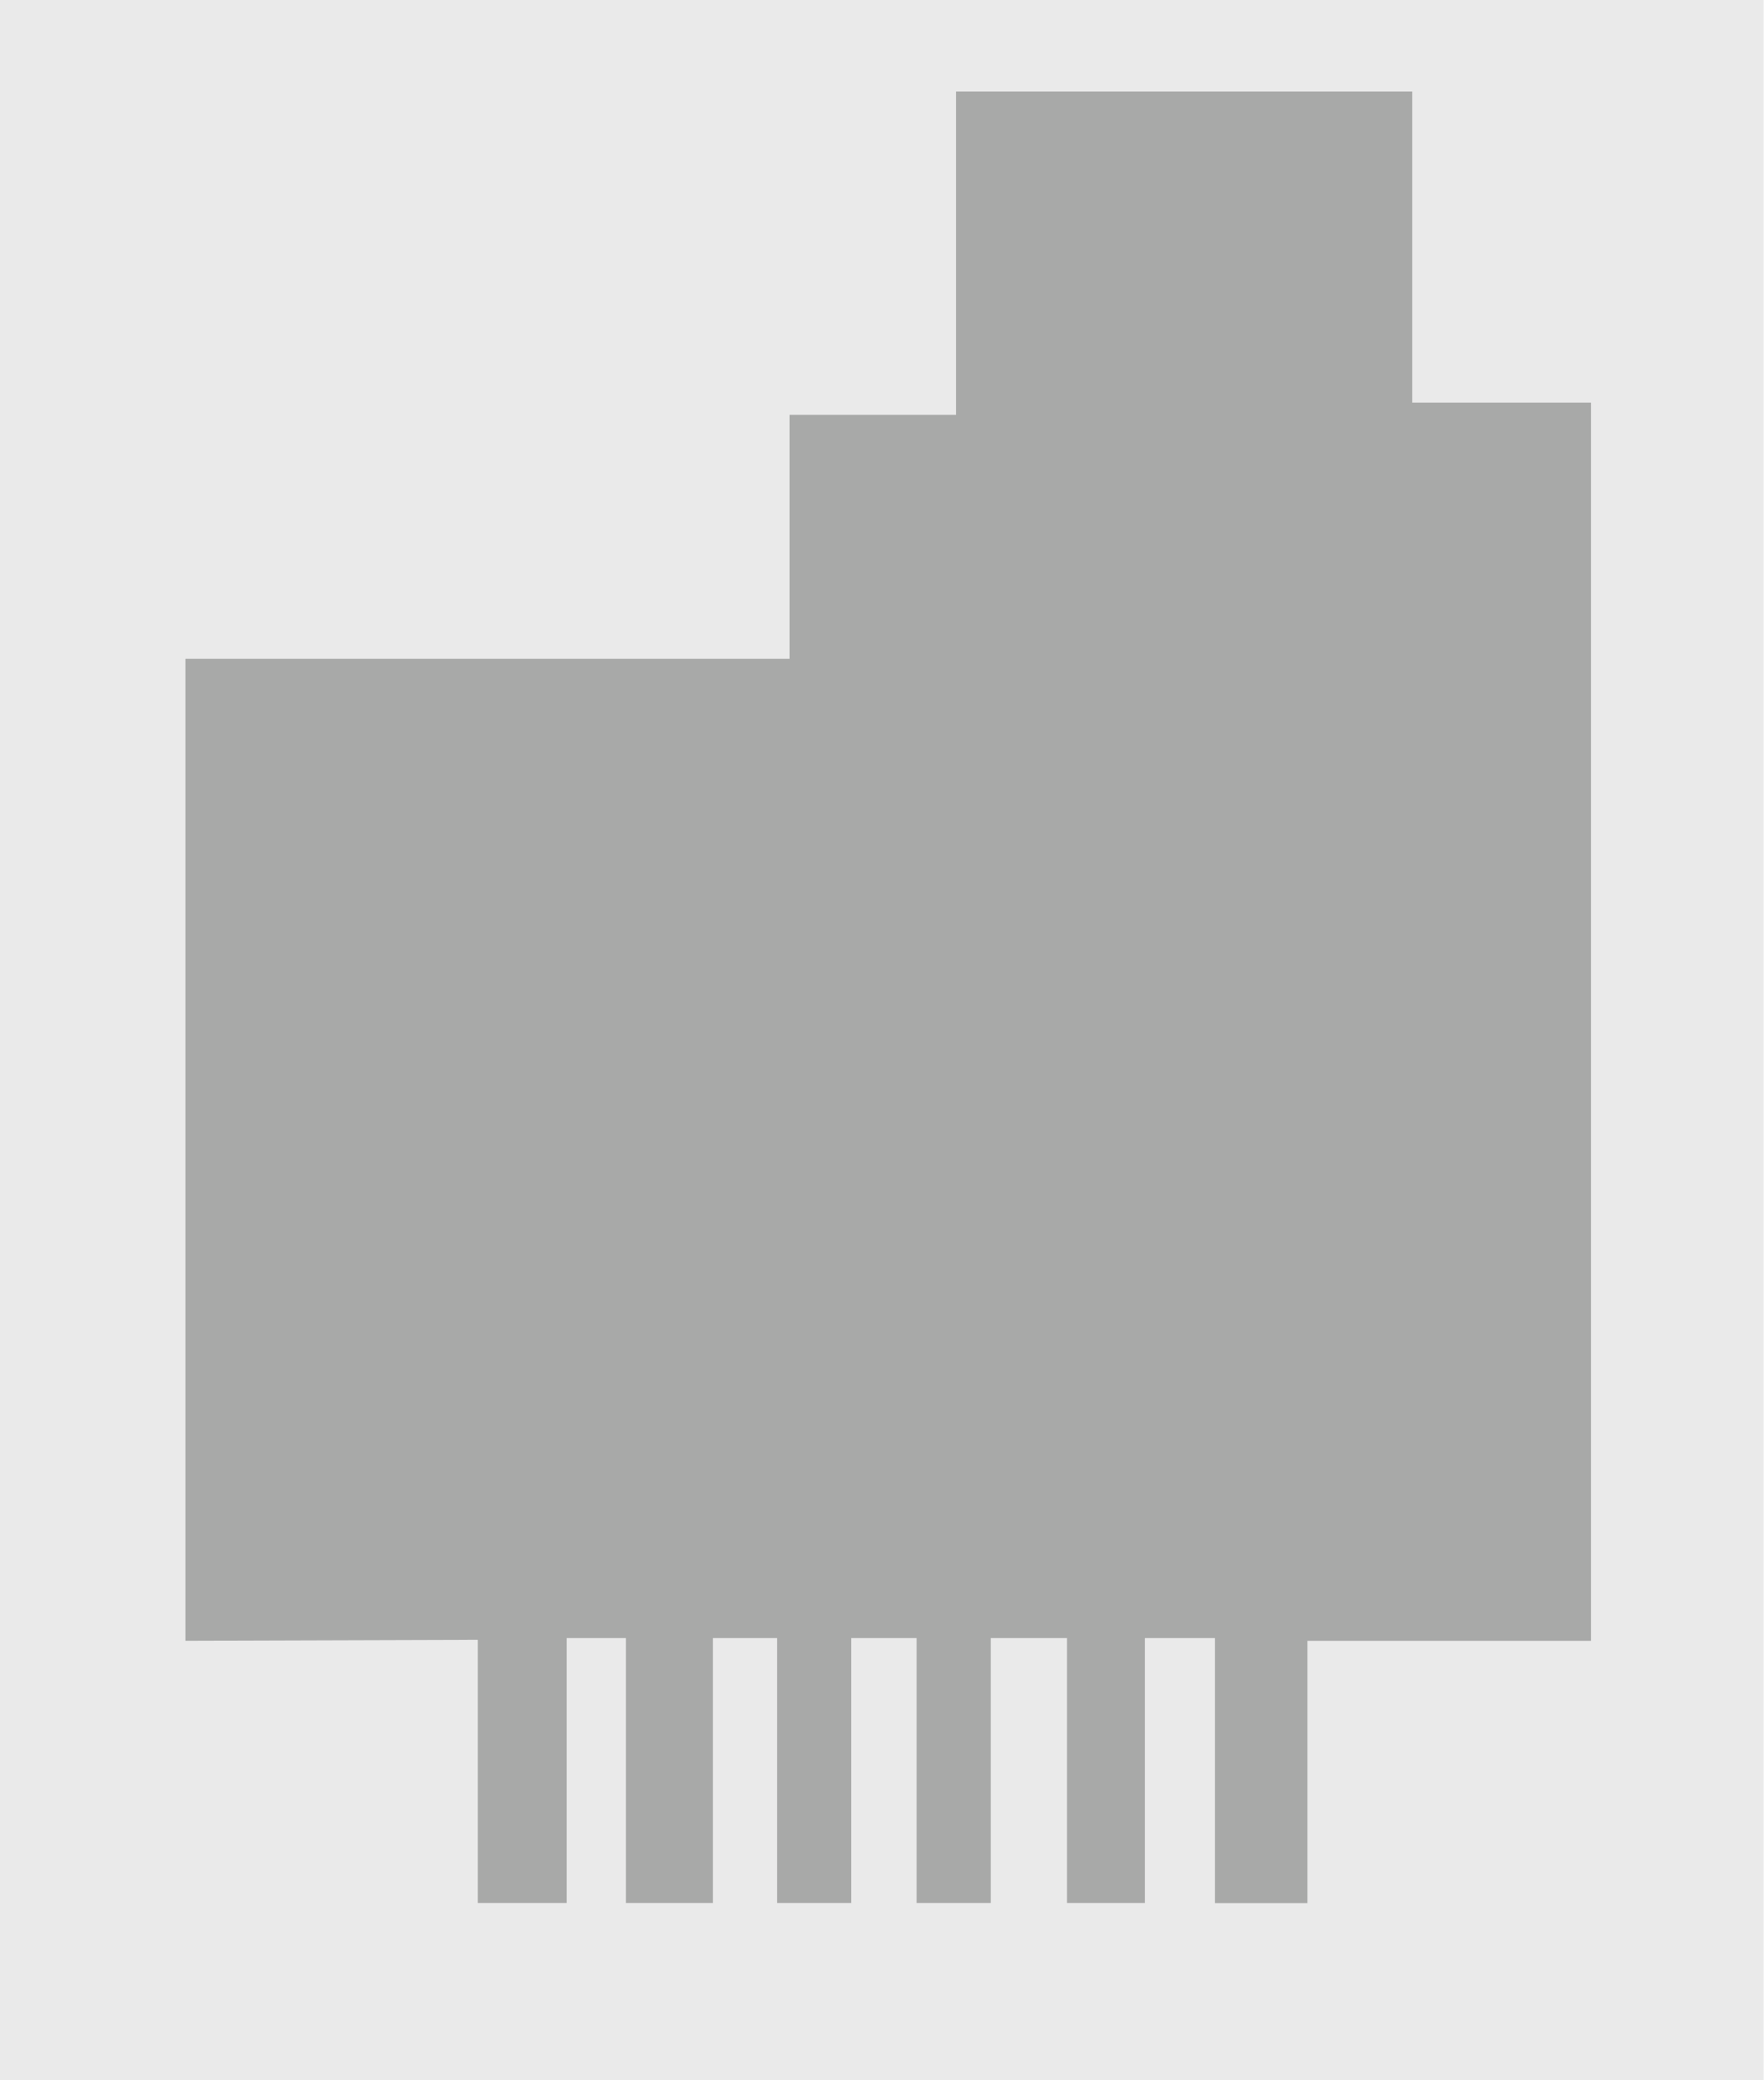
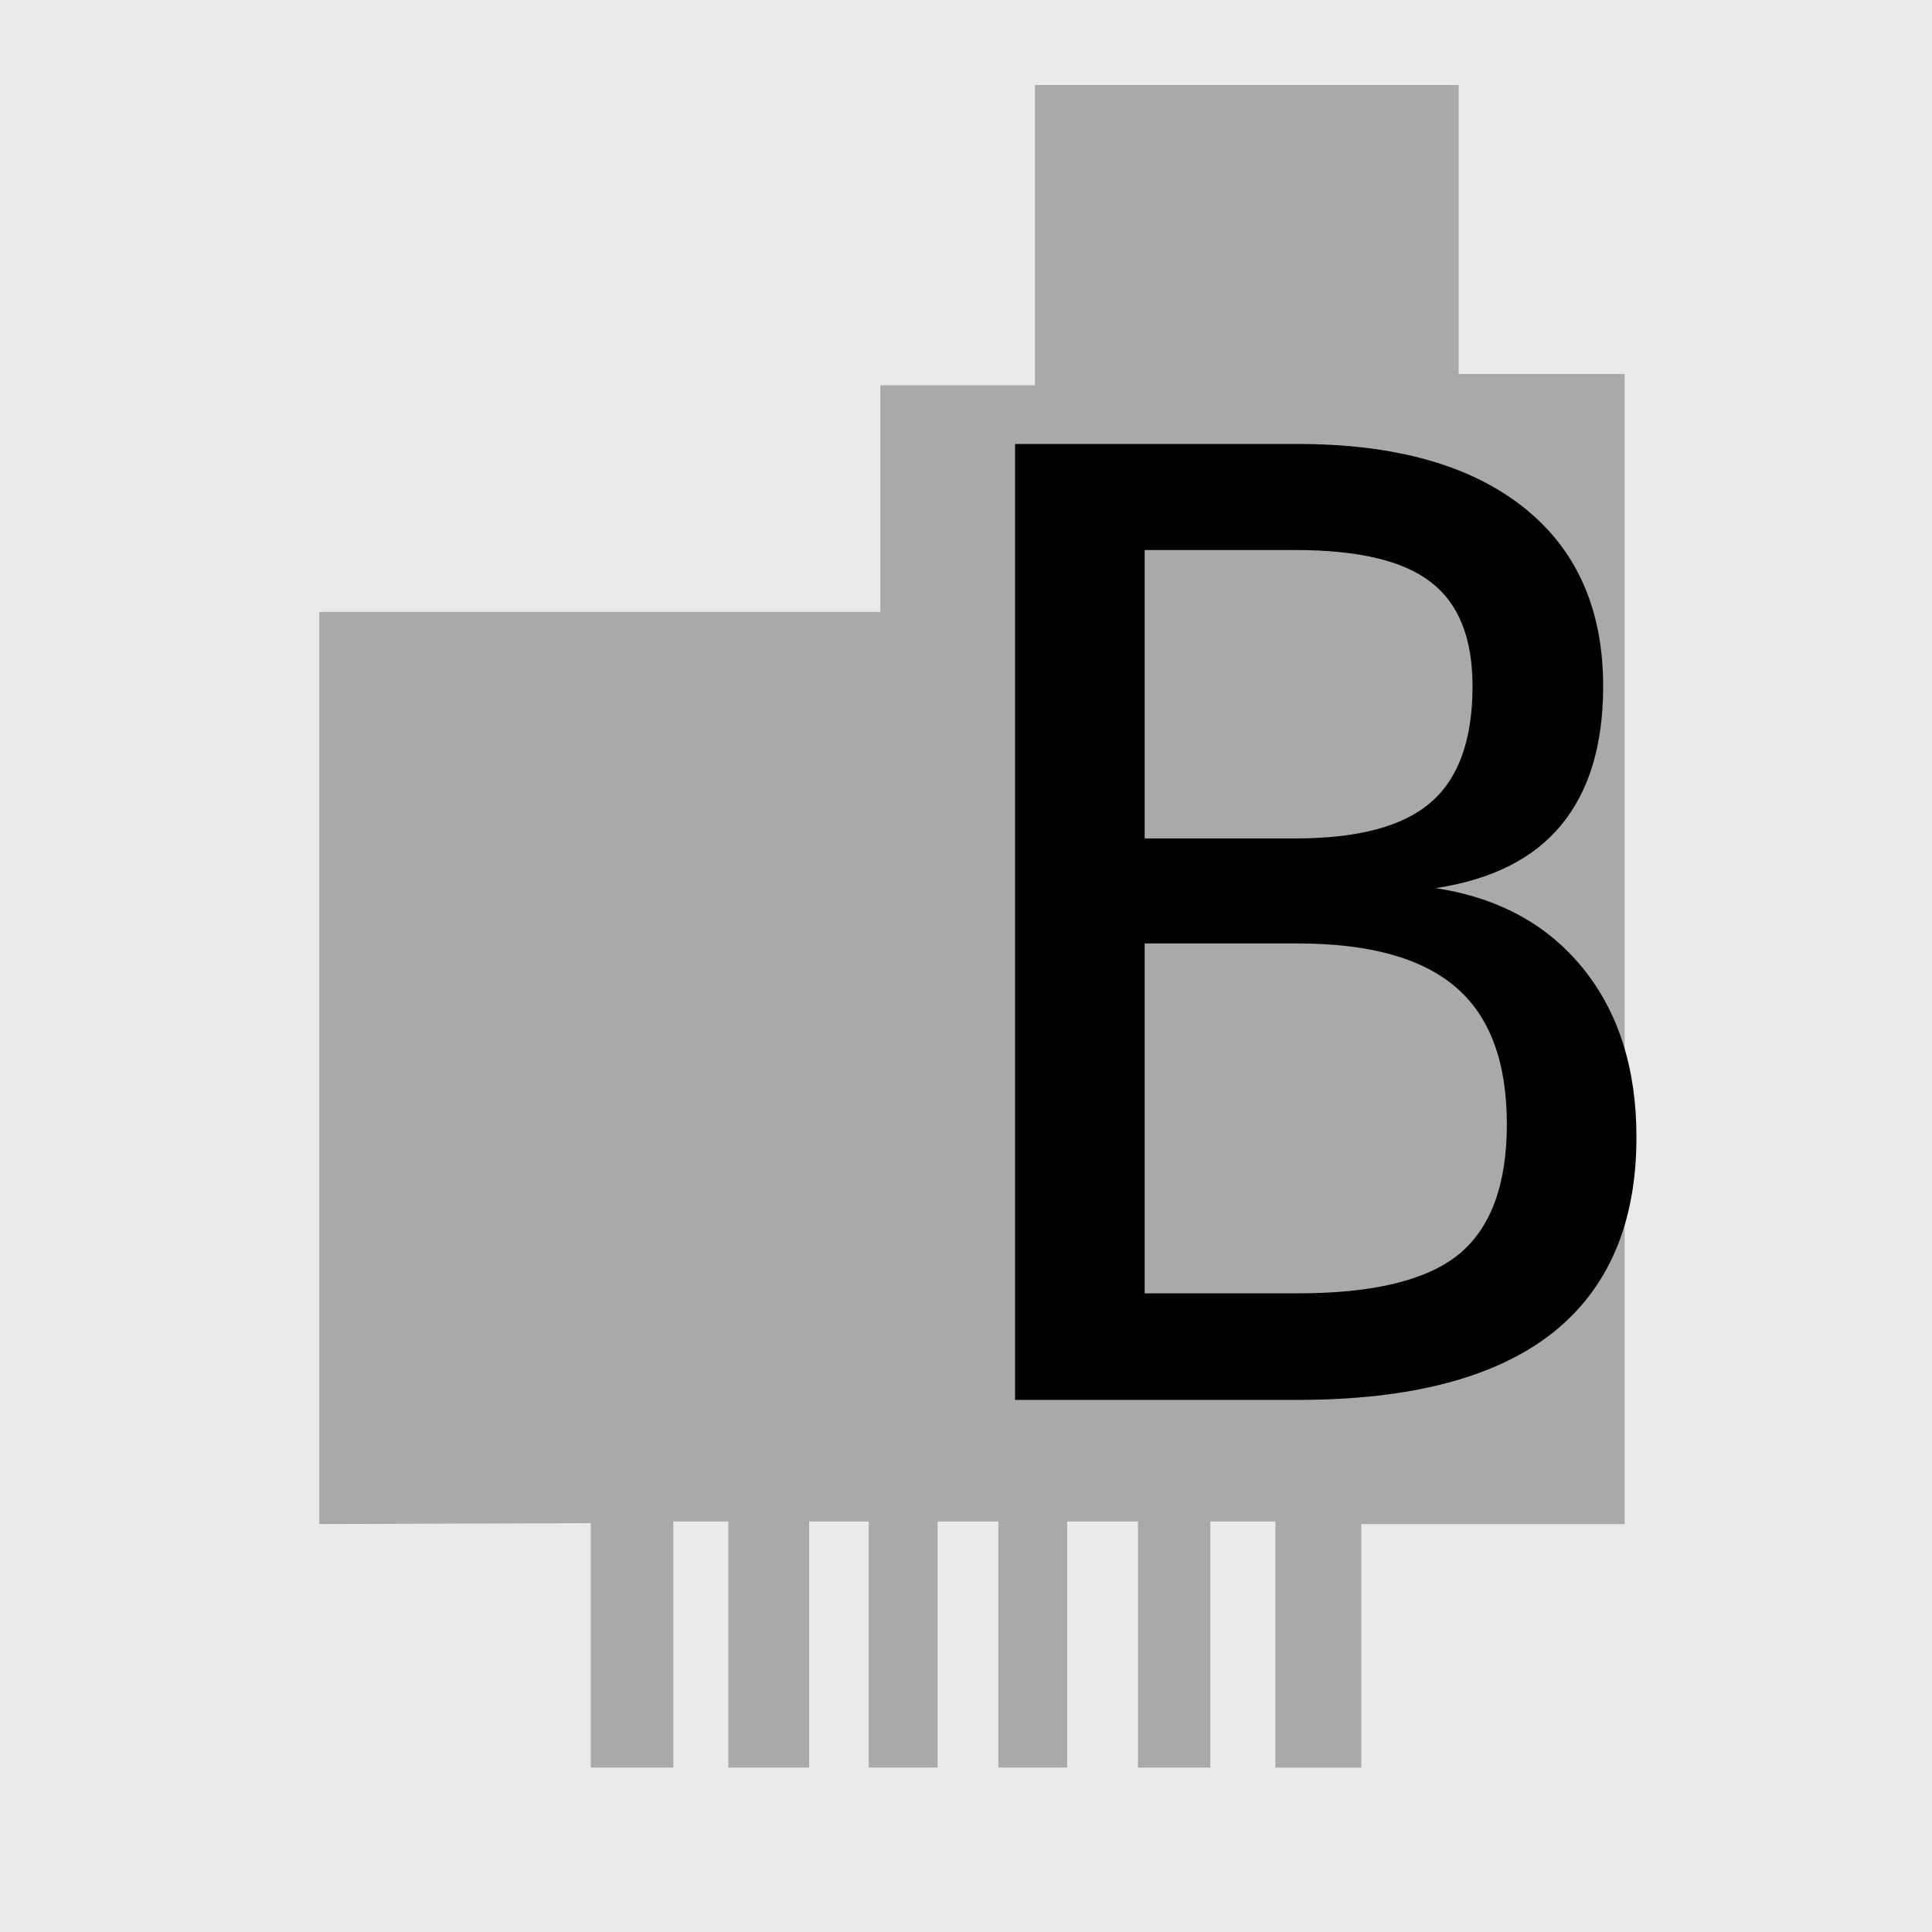
- <svg xmlns="http://www.w3.org/2000/svg" viewBox="1447.52 6142.536 49.96 58.928">
-   <defs>
-     <style>
+ <svg xmlns="http://www.w3.org/2000/svg" viewBox="1447.52 6142.536 58.928 58.928" version="1.1" id="svg6348" width="58.928" height="58.928">
+   <defs id="defs6343">
+     <style id="style6341">
      .cls-1 {
        fill: #eaeaea;
      }

      .cls-2 {
        fill: #a8a9a8;
      }
    </style>
  </defs>
-   <g id="icn_port" transform="translate(1447.52 6142.536)">
-     <path id="Path_8" data-name="Path 8" class="cls-1" d="M0-143.939H49.96v58.928H0Z" transform="translate(0 143.939)" />
-     <path id="Path_9" data-name="Path 9" class="cls-2" d="M0-63.321V-91.143H17.114v-6.912H21.83v-9.159H34.753V-98.4h5.064v35.08H31.784v7.43h-2.62V-63.4H27.179v7.507H24.973V-63.4h-2.16v7.507h-2.1V-63.4H18.861v7.507h-2.1V-63.4H14.942v7.507H12.478V-63.4H10.8v7.507H8.282V-63.35Z" transform="translate(5.253 109.807)" />
-   </g>
+   <path style="fill:#eaeaea;stroke-width:1.089" d="m 1447.509,6142.536 h 59.199 v 58.928 h -59.199 z" class="cls-1" data-name="Path 8" id="Path_8" />
+   <path style="fill:#a8a9a8" d="M 1457.257,6189.022 V 6161.2 h 17.114 v -6.912 h 4.716 v -9.159 h 12.923 v 8.814 h 5.064 v 35.08 h -8.033 v 7.43 h -2.62 v -7.51 h -1.985 v 7.507 h -2.206 v -7.507 h -2.16 v 7.507 h -2.1 v -7.507 h -1.852 v 7.507 h -2.1 v -7.507 h -1.819 v 7.507 h -2.464 v -7.507 h -1.678 v 7.507 h -2.518 v -7.457 z" class="cls-2" data-name="Path 9" id="Path_9" />
+   <text xml:space="preserve" style="font-style:normal;font-variant:normal;font-weight:normal;font-stretch:normal;font-size:40px;line-height:1.25;font-family:consolas;-inkscape-font-specification:consolas;letter-spacing:0px;word-spacing:0px;fill:#000000;fill-opacity:1;stroke:none" x="1475.229" y="6185.234" id="text10060">
+     <tspan id="tspan10058" x="1475.229" y="6185.234">B</tspan>
+   </text>
</svg>
